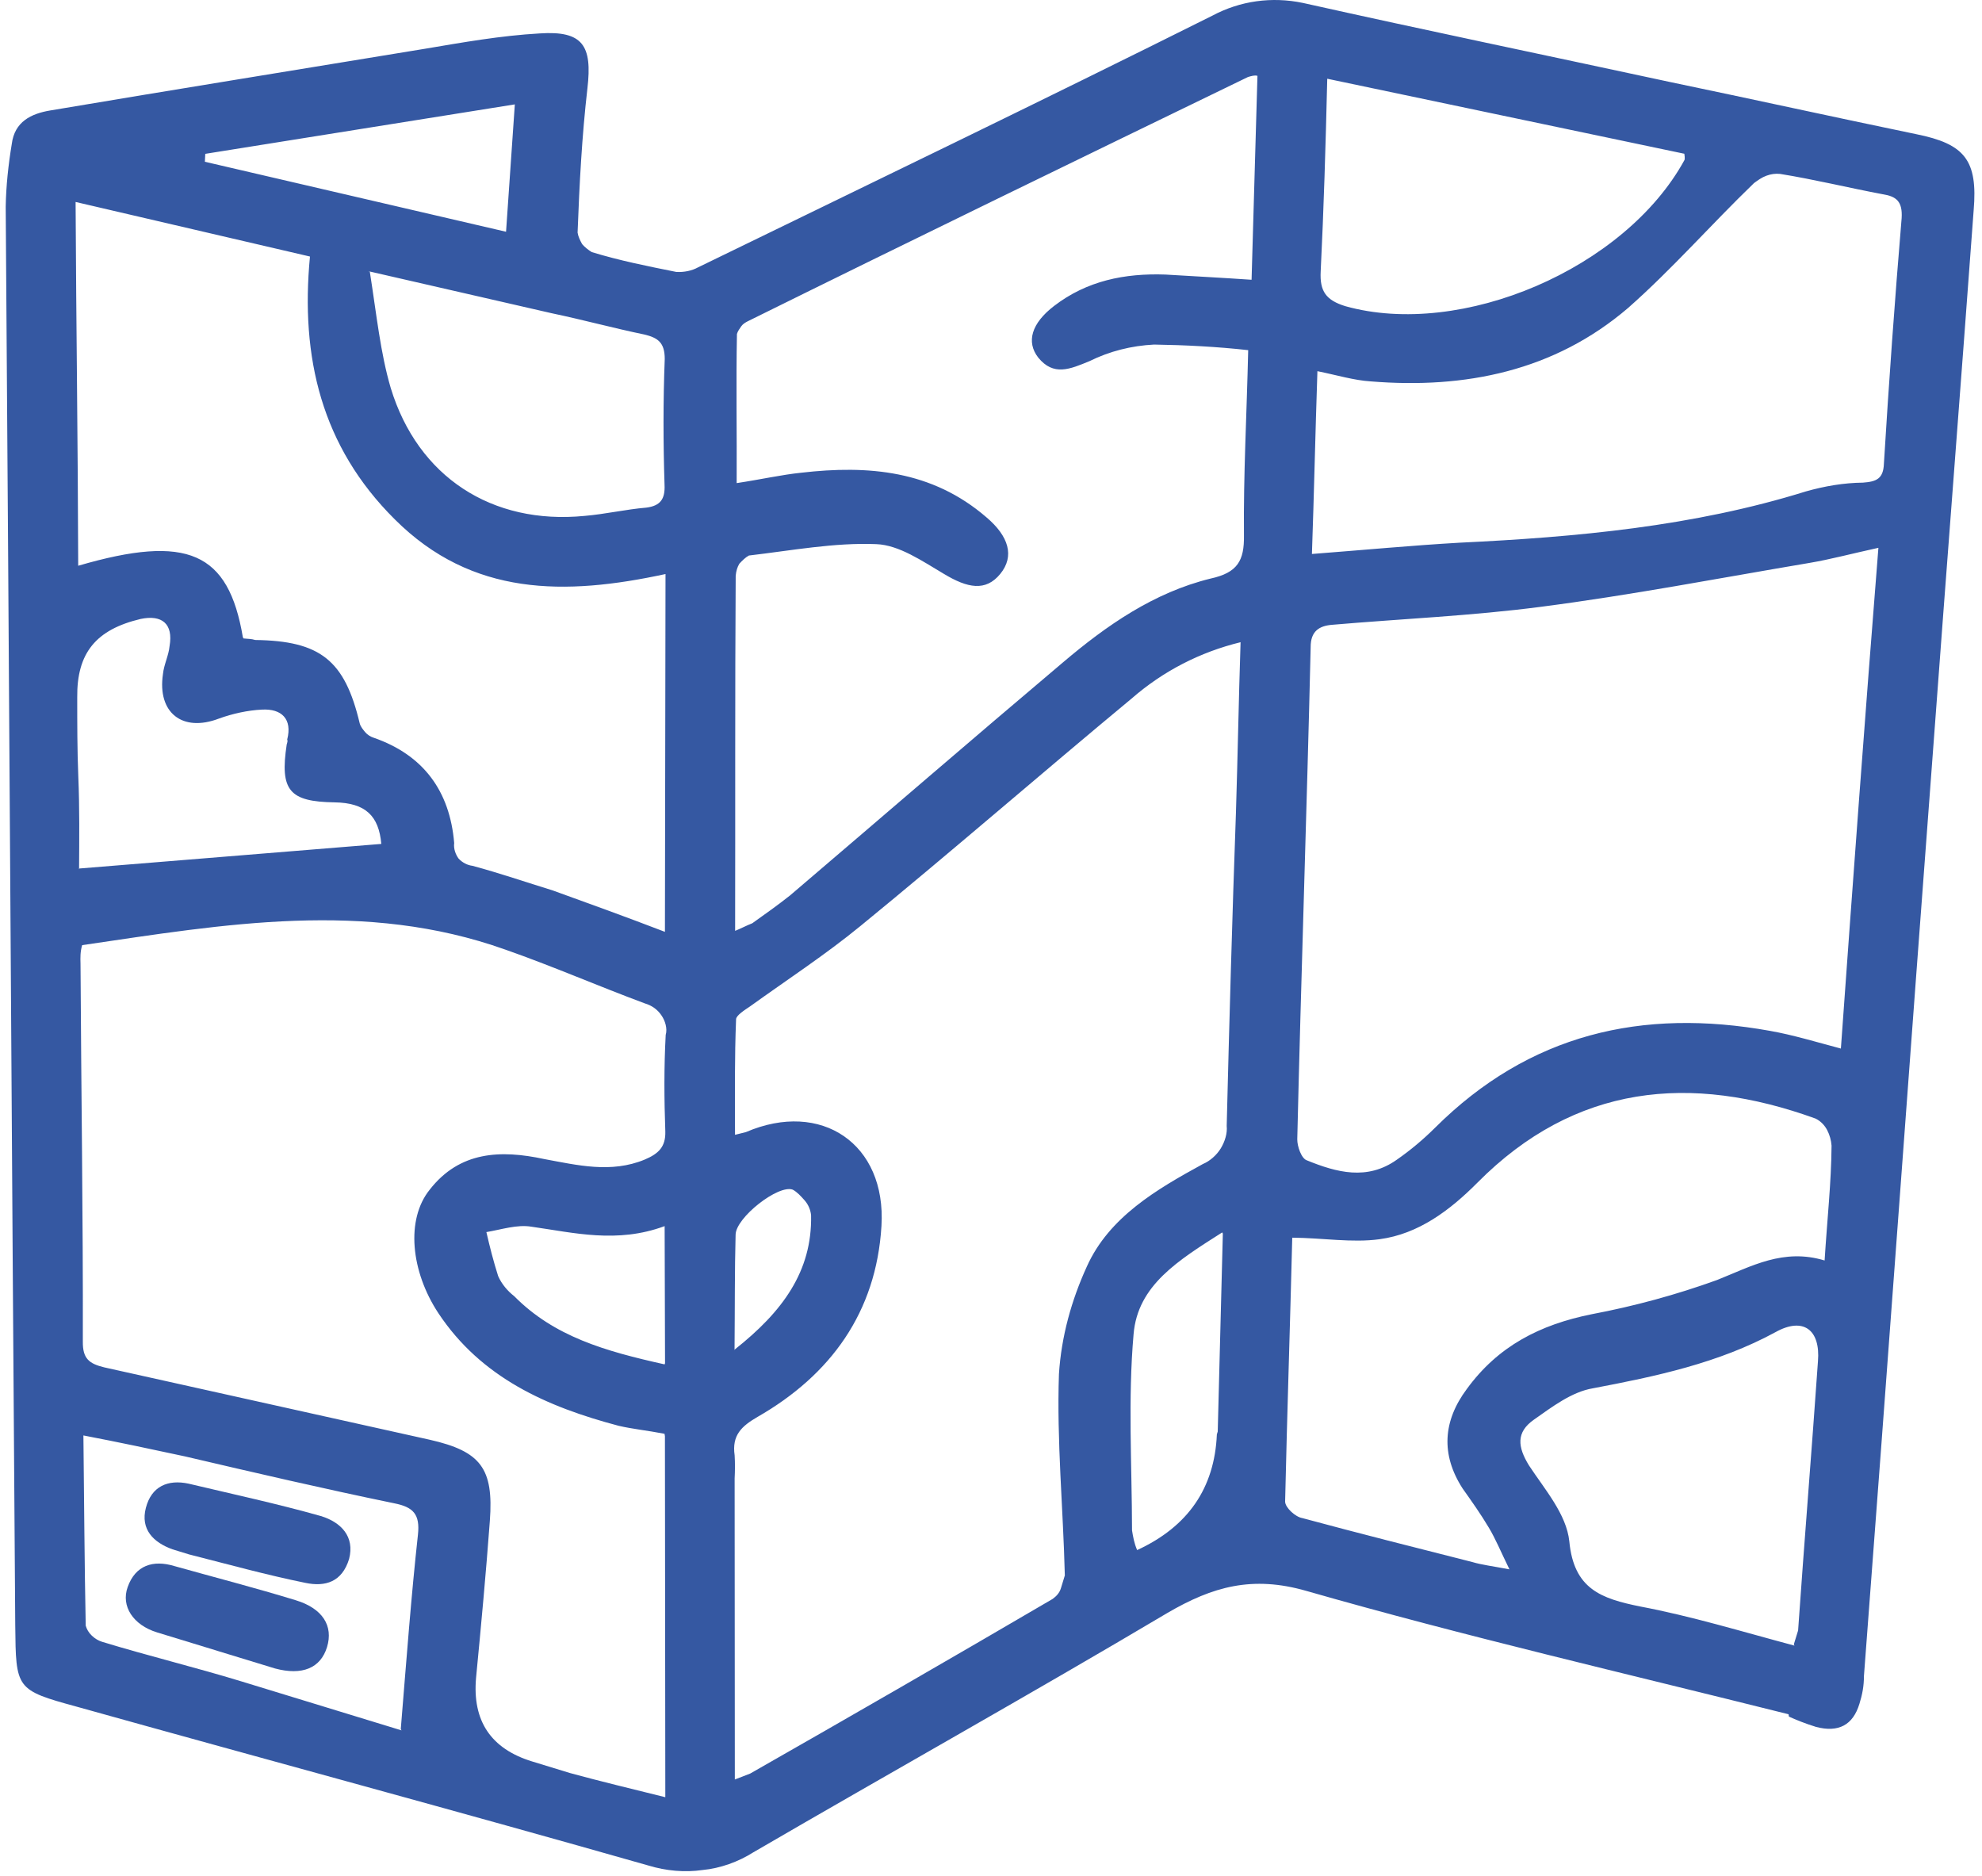
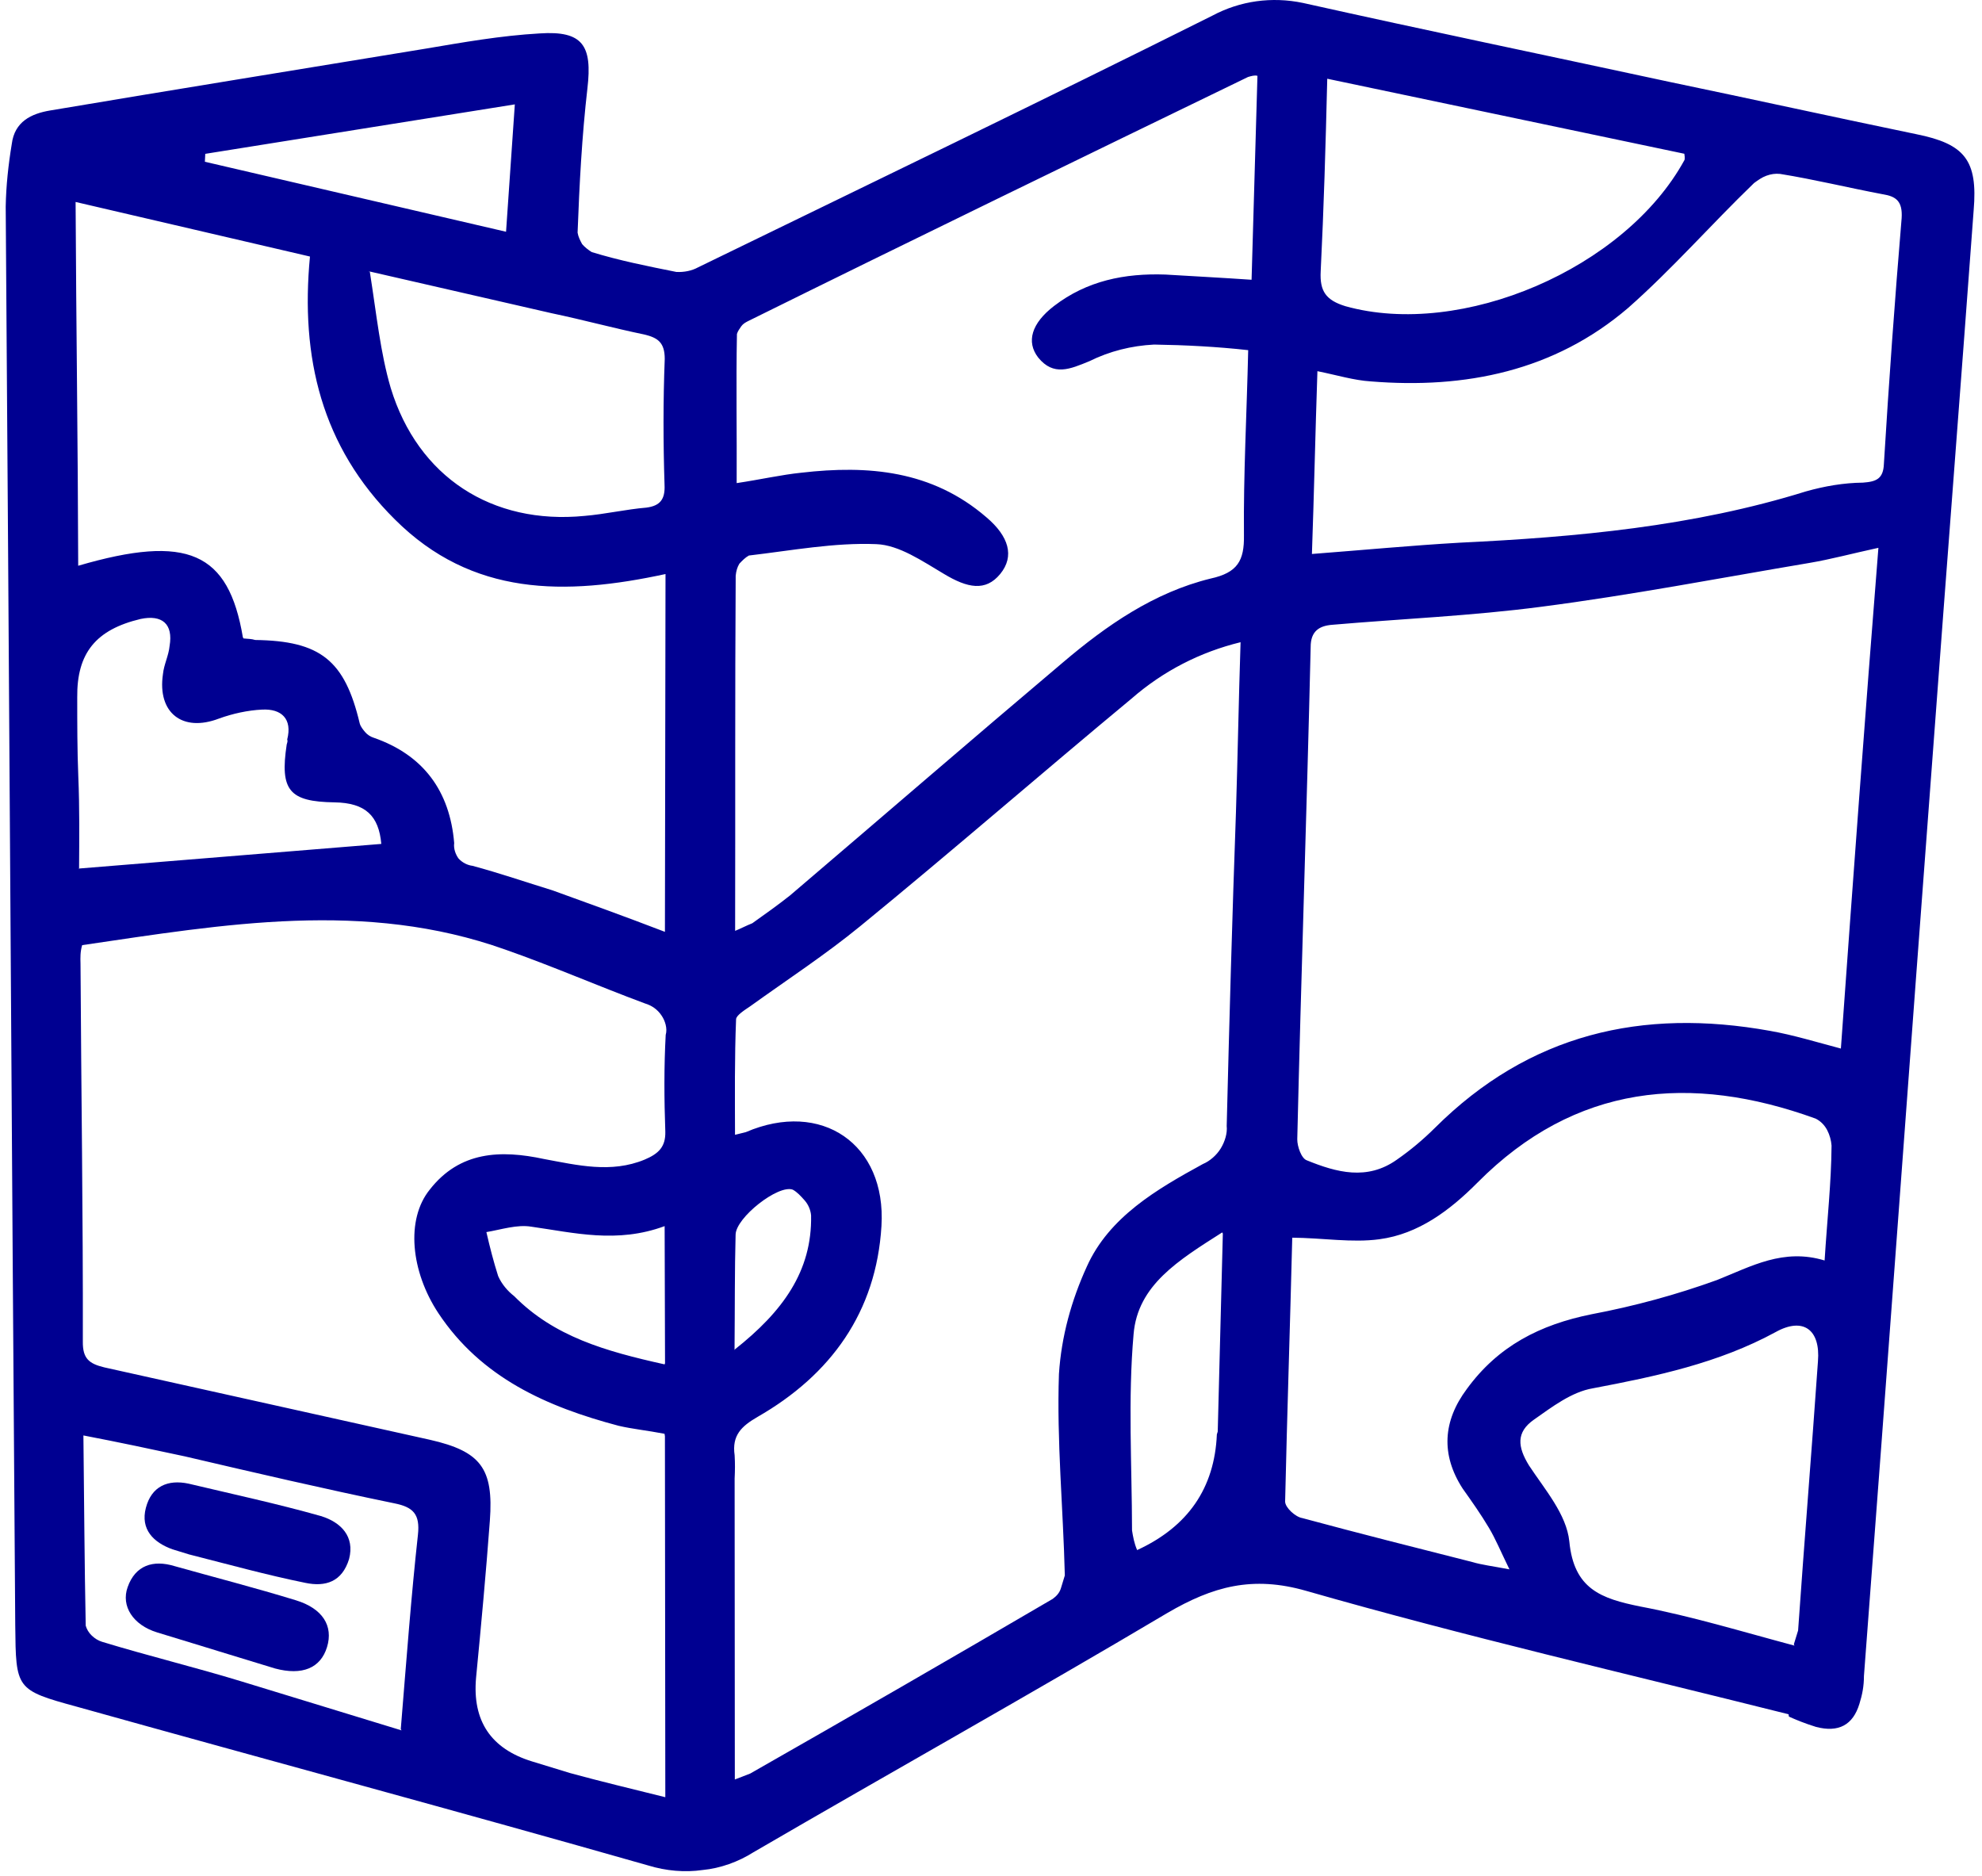
<svg xmlns="http://www.w3.org/2000/svg" width="149" height="141" viewBox="0 0 149 141" fill="none">
-   <path d="M134.465 128.858C122.144 125.77 110.113 122.995 98.198 119.581C94.154 118.421 91.175 119.248 87.761 121.241C77.484 127.343 66.968 133.221 56.641 139.229C55.51 139.947 54.147 140.439 52.821 140.563C51.473 140.758 50.074 140.628 48.755 140.229C34.463 136.156 20.106 132.293 5.792 128.293C1.175 127.032 1.197 126.959 1.146 122.168C0.885 86.619 0.69 51.085 0.429 15.536C0.458 13.956 0.624 12.412 0.885 10.825C1.095 9.144 2.342 8.542 3.777 8.303C13.206 6.716 22.613 5.201 31.955 3.664C34.833 3.179 37.638 2.679 40.573 2.512C43.82 2.295 44.537 3.425 44.16 6.643C43.747 10.231 43.559 13.811 43.421 17.485C43.472 17.804 43.617 18.08 43.762 18.348C43.928 18.551 44.233 18.797 44.486 18.949C46.566 19.587 48.712 20.015 50.85 20.442C51.444 20.471 52.017 20.348 52.466 20.102C65.381 13.818 78.267 7.607 91.153 1.171C93.233 0.062 95.611 -0.271 97.959 0.222C107.112 2.266 116.302 4.172 125.55 6.165C131.747 7.455 137.929 8.817 144.06 10.086C147.699 10.818 148.692 12.035 148.373 15.804C147.394 29.147 146.351 42.468 145.358 55.883C143.597 79.22 141.908 102.578 140.125 125.981C140.125 126.734 140.002 127.379 139.784 128.075C139.299 129.67 138.212 130.249 136.523 129.807C135.762 129.575 134.95 129.249 134.486 129.032L134.457 128.872L134.465 128.858ZM55.191 133.779C55.626 133.605 55.967 133.482 56.394 133.315C64.011 128.974 71.563 124.618 79.13 120.19C79.419 119.98 79.644 119.741 79.753 119.393L80.05 118.421C79.927 113.384 79.434 108.304 79.608 103.281C79.789 100.455 80.55 97.73 81.703 95.208C83.377 91.475 86.972 89.388 90.429 87.496C90.95 87.279 91.465 86.83 91.777 86.315C92.088 85.8 92.277 85.177 92.219 84.634C92.414 76.814 92.632 68.921 92.915 61.05C93.045 56.919 93.117 52.701 93.262 48.273C90.233 49.012 87.45 50.433 85.065 52.513C78.26 58.158 71.549 63.993 64.671 69.617C62.04 71.769 59.199 73.625 56.387 75.647C56.003 75.908 55.35 76.314 55.336 76.611C55.22 79.459 55.249 82.343 55.256 85.3C55.51 85.228 55.829 85.17 56.075 85.097C61.743 82.662 66.642 85.982 66.265 92.156C65.874 98.629 62.46 103.347 56.945 106.507C55.749 107.202 55.01 107.884 55.227 109.391C55.264 110.007 55.256 110.536 55.227 111.131L55.242 133.873L55.191 133.786V133.779ZM49.965 107.775C48.603 107.514 47.574 107.42 46.508 107.173C41.109 105.746 36.173 103.557 32.956 98.708C30.883 95.57 30.491 91.664 32.31 89.417C34.557 86.54 37.623 86.416 40.899 87.12C43.407 87.583 45.943 88.207 48.465 87.163C49.509 86.721 50.045 86.206 50.016 85.061C49.929 82.612 49.915 80.184 50.045 77.792C50.19 77.306 49.995 76.712 49.734 76.335C49.422 75.864 48.98 75.574 48.494 75.429C44.958 74.118 41.544 72.624 37.985 71.378C27.462 67.624 16.895 69.472 6.176 71.044C6.031 71.53 6.038 71.987 6.053 72.443C6.103 81.93 6.248 91.374 6.227 100.846C6.212 102.129 6.705 102.506 7.836 102.781C15.996 104.593 24.157 106.412 32.318 108.224C36.145 109.094 37.116 110.377 36.826 114.305C36.536 118.233 36.173 122.139 35.789 126.111C35.499 129.358 36.906 131.453 40 132.402L42.841 133.272C45.146 133.902 47.48 134.46 50.016 135.091L49.987 107.949L49.958 107.789L49.965 107.775ZM138.386 78.894C139.292 66.283 140.197 53.904 141.212 41.178C139.183 41.62 137.61 42.047 136.016 42.315C129.304 43.446 122.615 44.736 115.831 45.613C110.62 46.294 105.402 46.512 100.184 46.961C99.176 47.033 98.524 47.439 98.531 48.65C98.241 60.992 97.814 73.291 97.524 85.634C97.517 86.163 97.836 87.091 98.249 87.221C100.474 88.127 102.778 88.757 105.011 87.17C106.069 86.431 106.989 85.656 107.866 84.786C114.962 77.712 123.441 75.755 133.066 77.487C134.791 77.792 136.523 78.321 138.487 78.843L138.4 78.894H138.386ZM55.242 69.979C55.677 69.805 56.126 69.566 56.554 69.399C57.525 68.711 58.489 68.022 59.387 67.312C66.258 61.456 73.056 55.578 79.905 49.795C83.181 47.012 86.747 44.533 91.008 43.489C93.038 43.047 93.545 42.141 93.516 40.243C93.472 35.684 93.726 31.133 93.835 26.32C91.487 26.059 89.102 25.936 86.761 25.9C85.065 25.987 83.427 26.393 81.905 27.146C80.427 27.755 79.202 28.291 78.05 26.878C77.129 25.69 77.55 24.298 79.238 23.001C81.71 21.102 84.544 20.529 87.617 20.638C89.776 20.768 91.864 20.877 94.089 21.029L94.531 5.701C94.32 5.636 94.074 5.715 93.82 5.788C81.268 11.876 68.722 17.964 56.22 24.146C56.039 24.24 55.858 24.341 55.727 24.523C55.597 24.711 55.459 24.9 55.401 25.103C55.329 28.799 55.401 32.531 55.38 36.314C57.206 36.039 58.757 35.684 60.243 35.532C65.272 34.952 70.07 35.358 74.151 38.88C75.839 40.308 76.289 41.808 75.194 43.142C74.1 44.475 72.745 44.214 70.954 43.134C69.346 42.185 67.599 40.967 65.881 40.902C62.736 40.772 59.518 41.38 56.3 41.757C56.032 41.902 55.807 42.134 55.582 42.373C55.43 42.627 55.343 42.91 55.307 43.272C55.249 52.121 55.285 60.927 55.264 70.168L55.234 70.008L55.242 69.979ZM18.308 47.99C18.678 48.026 18.903 48.019 19.185 48.106C24.092 48.171 25.918 49.635 27.042 54.375C27.114 54.629 27.281 54.825 27.447 55.028C27.614 55.23 27.868 55.383 28.078 55.448C31.847 56.752 33.818 59.477 34.144 63.369C34.086 63.804 34.26 64.239 34.47 64.529C34.753 64.841 35.144 65.036 35.514 65.08C37.543 65.623 39.536 66.312 41.544 66.928C44.276 67.914 47.001 68.899 49.987 70.044L50.031 43.149C42.486 44.779 35.492 44.837 29.687 39.047C24.164 33.568 22.577 26.864 23.302 19.283L5.683 15.181C5.727 24.443 5.857 33.423 5.879 42.526C14.119 40.119 17.178 41.511 18.258 47.903L18.308 47.99ZM98.626 41.641C102.583 41.337 106.177 40.996 109.722 40.793C118.491 40.373 127.297 39.576 135.762 36.938C137.175 36.539 138.61 36.293 140.052 36.278C141.06 36.206 141.582 35.988 141.625 34.865C142.002 28.69 142.444 22.537 142.959 16.398C143.038 15.137 142.553 14.76 141.538 14.601C138.958 14.115 136.421 13.492 133.82 13.072C133.45 13.035 133.131 13.086 132.79 13.209C132.45 13.333 132.16 13.543 131.863 13.76C128.638 16.869 125.717 20.218 122.397 23.146C116.853 27.893 110.149 29.248 103.047 28.668C101.785 28.589 100.539 28.204 99.039 27.9C98.879 32.626 98.785 37.148 98.626 41.641ZM137.168 94.744C137.364 91.62 137.668 88.91 137.69 86.112C137.661 85.721 137.552 85.315 137.364 84.953C137.175 84.59 136.885 84.278 136.494 84.083C127.079 80.669 118.411 81.503 111.077 88.888C108.997 90.982 106.634 92.758 103.706 93.149C101.648 93.432 99.415 93.048 97.147 93.033C96.988 99.505 96.763 106.18 96.611 112.877C96.625 113.334 97.393 114.03 97.901 114.109C102.17 115.262 106.395 116.327 110.685 117.414C111.381 117.624 112.186 117.718 113.476 117.965C112.823 116.631 112.432 115.675 111.932 114.841C111.33 113.827 110.642 112.855 109.953 111.884C108.308 109.333 108.475 106.811 110.272 104.405C112.621 101.18 115.766 99.571 119.651 98.788C122.869 98.179 126.014 97.324 129.08 96.215C131.667 95.186 134.066 93.802 137.182 94.751L137.168 94.744ZM134.856 123.596L135.175 122.56C135.646 115.805 136.197 109.079 136.668 102.325C136.864 99.962 135.573 98.962 133.472 100.136C129.196 102.462 124.499 103.455 119.752 104.354C118.15 104.622 116.672 105.76 115.317 106.71C113.961 107.659 114.085 108.761 114.947 110.159C116.136 111.964 117.766 113.827 117.976 115.863C118.317 119.451 120.375 120.161 123.303 120.755C127.174 121.487 130.913 122.632 134.907 123.698L134.856 123.611V123.596ZM126.623 11.557L99.778 5.918C99.655 11.035 99.517 15.688 99.285 20.399C99.205 21.892 99.684 22.566 101.14 23.015C109.866 25.458 122.166 20.203 126.637 12.021C126.637 12.021 126.681 11.883 126.623 11.564V11.557ZM27.802 20.428C28.317 23.697 28.593 26.509 29.375 29.168C31.419 35.858 36.992 39.46 43.943 38.779C45.501 38.648 47.052 38.286 48.603 38.155C49.632 38.018 50.009 37.525 49.958 36.445C49.857 33.307 49.85 30.118 49.973 26.98C49.973 25.762 49.473 25.385 48.415 25.139C46.132 24.668 43.827 24.037 41.471 23.544L27.658 20.377L27.795 20.421L27.802 20.428ZM5.966 65.283L28.665 63.435C28.477 61.333 27.491 60.347 25.15 60.311C21.758 60.26 21.026 59.427 21.555 55.955C21.599 55.818 21.642 55.68 21.591 55.586C21.99 54.042 21.164 53.259 19.7 53.339C18.62 53.39 17.482 53.643 16.46 54.013C13.713 55.064 11.822 53.578 12.249 50.679C12.322 49.947 12.677 49.295 12.749 48.556C13.032 46.896 12.184 46.186 10.568 46.526C7.22 47.323 5.77 49.077 5.806 52.418C5.806 54.39 5.806 56.361 5.886 58.354C5.987 60.739 5.958 63.072 5.944 65.348L5.966 65.275V65.283ZM30.129 129.974C30.571 124.575 30.912 119.98 31.419 115.363C31.586 113.819 31.071 113.283 29.643 113C24.367 111.913 19.134 110.696 13.895 109.471C11.409 108.935 8.988 108.42 6.27 107.898C6.328 112.921 6.35 117.545 6.444 122.197C6.517 122.451 6.661 122.719 6.901 122.944C7.133 123.169 7.393 123.321 7.669 123.408C11.133 124.466 14.663 125.321 18.127 126.379C22.005 127.568 25.889 128.756 30.187 130.068L30.136 129.981L30.129 129.974ZM91.885 92.635C88.588 94.737 85.522 96.599 85.218 100.295C84.79 105.166 85.094 110.109 85.102 115.037C85.181 115.515 85.261 115.994 85.486 116.515C89.312 114.754 91.305 111.855 91.48 107.818L91.545 107.608L91.929 92.722L91.878 92.635H91.885ZM38.703 7.846L15.431 11.564L15.402 12.159L38.043 17.42L38.703 7.846ZM49.995 102.477L49.965 92.164C46.378 93.49 43.146 92.657 39.949 92.207C38.87 92.026 37.688 92.425 36.565 92.613C36.826 93.751 37.101 94.824 37.449 95.918C37.717 96.527 38.166 97.049 38.652 97.425C41.66 100.469 45.494 101.564 49.965 102.557L49.987 102.484L49.995 102.477ZM55.242 101.433C58.837 98.592 61.054 95.556 60.975 91.367C60.946 90.975 60.772 90.547 60.489 90.229C60.206 89.91 59.924 89.598 59.597 89.424C58.51 89.018 55.314 91.526 55.3 92.809C55.227 95.519 55.249 98.172 55.22 101.499L55.242 101.426V101.433Z" fill="#3558A2" />
-   <path d="M14.286 116.863L12.967 116.458C11.532 115.943 10.546 114.957 10.966 113.341C11.387 111.725 12.612 111.189 14.177 111.522C17.497 112.312 20.838 113.029 24.121 113.957C25.643 114.421 26.679 115.501 26.244 117.182C25.715 118.914 24.461 119.291 22.961 118.98C20.033 118.385 17.243 117.61 14.358 116.878L14.286 116.856V116.863Z" fill="#3558A2" />
-   <path d="M16.323 124.082L11.815 122.705C10.01 122.154 9.082 120.733 9.597 119.298C10.177 117.653 11.517 117.233 13.112 117.718C16.185 118.581 19.207 119.356 22.251 120.291C24.259 120.907 25.07 122.219 24.585 123.806C24.099 125.394 22.715 125.959 20.678 125.415L16.315 124.082H16.323Z" fill="#3558A2" />
+   <path d="M134.465 128.858C122.144 125.77 110.113 122.995 98.198 119.581C94.154 118.421 91.175 119.248 87.761 121.241C77.484 127.343 66.968 133.221 56.641 139.229C55.51 139.947 54.147 140.439 52.821 140.563C51.473 140.758 50.074 140.628 48.755 140.229C34.463 136.156 20.106 132.293 5.792 128.293C1.175 127.032 1.197 126.959 1.146 122.168C0.885 86.619 0.69 51.085 0.429 15.536C0.458 13.956 0.624 12.412 0.885 10.825C1.095 9.144 2.342 8.542 3.777 8.303C13.206 6.716 22.613 5.201 31.955 3.664C34.833 3.179 37.638 2.679 40.573 2.512C43.82 2.295 44.537 3.425 44.16 6.643C43.747 10.231 43.559 13.811 43.421 17.485C43.472 17.804 43.617 18.08 43.762 18.348C43.928 18.551 44.233 18.797 44.486 18.949C46.566 19.587 48.712 20.015 50.85 20.442C51.444 20.471 52.017 20.348 52.466 20.102C65.381 13.818 78.267 7.607 91.153 1.171C93.233 0.062 95.611 -0.271 97.959 0.222C107.112 2.266 116.302 4.172 125.55 6.165C131.747 7.455 137.929 8.817 144.06 10.086C147.699 10.818 148.692 12.035 148.373 15.804C147.394 29.147 146.351 42.468 145.358 55.883C143.597 79.22 141.908 102.578 140.125 125.981C140.125 126.734 140.002 127.379 139.784 128.075C139.299 129.67 138.212 130.249 136.523 129.807C135.762 129.575 134.95 129.249 134.486 129.032L134.457 128.872L134.465 128.858ZM55.191 133.779C55.626 133.605 55.967 133.482 56.394 133.315C64.011 128.974 71.563 124.618 79.13 120.19C79.419 119.98 79.644 119.741 79.753 119.393L80.05 118.421C79.927 113.384 79.434 108.304 79.608 103.281C79.789 100.455 80.55 97.73 81.703 95.208C83.377 91.475 86.972 89.388 90.429 87.496C90.95 87.279 91.465 86.83 91.777 86.315C92.088 85.8 92.277 85.177 92.219 84.634C92.414 76.814 92.632 68.921 92.915 61.05C93.045 56.919 93.117 52.701 93.262 48.273C90.233 49.012 87.45 50.433 85.065 52.513C78.26 58.158 71.549 63.993 64.671 69.617C62.04 71.769 59.199 73.625 56.387 75.647C56.003 75.908 55.35 76.314 55.336 76.611C55.22 79.459 55.249 82.343 55.256 85.3C55.51 85.228 55.829 85.17 56.075 85.097C61.743 82.662 66.642 85.982 66.265 92.156C65.874 98.629 62.46 103.347 56.945 106.507C55.749 107.202 55.01 107.884 55.227 109.391C55.264 110.007 55.256 110.536 55.227 111.131L55.242 133.873L55.191 133.786V133.779ZM49.965 107.775C48.603 107.514 47.574 107.42 46.508 107.173C41.109 105.746 36.173 103.557 32.956 98.708C30.883 95.57 30.491 91.664 32.31 89.417C34.557 86.54 37.623 86.416 40.899 87.12C43.407 87.583 45.943 88.207 48.465 87.163C49.509 86.721 50.045 86.206 50.016 85.061C49.929 82.612 49.915 80.184 50.045 77.792C50.19 77.306 49.995 76.712 49.734 76.335C49.422 75.864 48.98 75.574 48.494 75.429C44.958 74.118 41.544 72.624 37.985 71.378C27.462 67.624 16.895 69.472 6.176 71.044C6.031 71.53 6.038 71.987 6.053 72.443C6.103 81.93 6.248 91.374 6.227 100.846C6.212 102.129 6.705 102.506 7.836 102.781C15.996 104.593 24.157 106.412 32.318 108.224C36.145 109.094 37.116 110.377 36.826 114.305C36.536 118.233 36.173 122.139 35.789 126.111C35.499 129.358 36.906 131.453 40 132.402L42.841 133.272C45.146 133.902 47.48 134.46 50.016 135.091L49.987 107.949L49.958 107.789L49.965 107.775ZM138.386 78.894C139.292 66.283 140.197 53.904 141.212 41.178C139.183 41.62 137.61 42.047 136.016 42.315C129.304 43.446 122.615 44.736 115.831 45.613C110.62 46.294 105.402 46.512 100.184 46.961C99.176 47.033 98.524 47.439 98.531 48.65C98.241 60.992 97.814 73.291 97.524 85.634C97.517 86.163 97.836 87.091 98.249 87.221C100.474 88.127 102.778 88.757 105.011 87.17C106.069 86.431 106.989 85.656 107.866 84.786C114.962 77.712 123.441 75.755 133.066 77.487C134.791 77.792 136.523 78.321 138.487 78.843L138.4 78.894H138.386ZM55.242 69.979C55.677 69.805 56.126 69.566 56.554 69.399C57.525 68.711 58.489 68.022 59.387 67.312C66.258 61.456 73.056 55.578 79.905 49.795C83.181 47.012 86.747 44.533 91.008 43.489C93.038 43.047 93.545 42.141 93.516 40.243C93.472 35.684 93.726 31.133 93.835 26.32C91.487 26.059 89.102 25.936 86.761 25.9C85.065 25.987 83.427 26.393 81.905 27.146C80.427 27.755 79.202 28.291 78.05 26.878C77.129 25.69 77.55 24.298 79.238 23.001C81.71 21.102 84.544 20.529 87.617 20.638C89.776 20.768 91.864 20.877 94.089 21.029L94.531 5.701C94.32 5.636 94.074 5.715 93.82 5.788C81.268 11.876 68.722 17.964 56.22 24.146C56.039 24.24 55.858 24.341 55.727 24.523C55.597 24.711 55.459 24.9 55.401 25.103C55.329 28.799 55.401 32.531 55.38 36.314C57.206 36.039 58.757 35.684 60.243 35.532C65.272 34.952 70.07 35.358 74.151 38.88C75.839 40.308 76.289 41.808 75.194 43.142C74.1 44.475 72.745 44.214 70.954 43.134C69.346 42.185 67.599 40.967 65.881 40.902C62.736 40.772 59.518 41.38 56.3 41.757C56.032 41.902 55.807 42.134 55.582 42.373C55.43 42.627 55.343 42.91 55.307 43.272C55.249 52.121 55.285 60.927 55.264 70.168L55.234 70.008L55.242 69.979ZM18.308 47.99C18.678 48.026 18.903 48.019 19.185 48.106C24.092 48.171 25.918 49.635 27.042 54.375C27.114 54.629 27.281 54.825 27.447 55.028C27.614 55.23 27.868 55.383 28.078 55.448C31.847 56.752 33.818 59.477 34.144 63.369C34.086 63.804 34.26 64.239 34.47 64.529C34.753 64.841 35.144 65.036 35.514 65.08C37.543 65.623 39.536 66.312 41.544 66.928C44.276 67.914 47.001 68.899 49.987 70.044L50.031 43.149C42.486 44.779 35.492 44.837 29.687 39.047C24.164 33.568 22.577 26.864 23.302 19.283L5.683 15.181C5.727 24.443 5.857 33.423 5.879 42.526C14.119 40.119 17.178 41.511 18.258 47.903L18.308 47.99ZM98.626 41.641C102.583 41.337 106.177 40.996 109.722 40.793C118.491 40.373 127.297 39.576 135.762 36.938C137.175 36.539 138.61 36.293 140.052 36.278C141.06 36.206 141.582 35.988 141.625 34.865C142.002 28.69 142.444 22.537 142.959 16.398C143.038 15.137 142.553 14.76 141.538 14.601C138.958 14.115 136.421 13.492 133.82 13.072C133.45 13.035 133.131 13.086 132.79 13.209C132.45 13.333 132.16 13.543 131.863 13.76C128.638 16.869 125.717 20.218 122.397 23.146C116.853 27.893 110.149 29.248 103.047 28.668C101.785 28.589 100.539 28.204 99.039 27.9C98.879 32.626 98.785 37.148 98.626 41.641ZM137.168 94.744C137.364 91.62 137.668 88.91 137.69 86.112C137.661 85.721 137.552 85.315 137.364 84.953C137.175 84.59 136.885 84.278 136.494 84.083C127.079 80.669 118.411 81.503 111.077 88.888C108.997 90.982 106.634 92.758 103.706 93.149C101.648 93.432 99.415 93.048 97.147 93.033C96.988 99.505 96.763 106.18 96.611 112.877C96.625 113.334 97.393 114.03 97.901 114.109C102.17 115.262 106.395 116.327 110.685 117.414C111.381 117.624 112.186 117.718 113.476 117.965C112.823 116.631 112.432 115.675 111.932 114.841C111.33 113.827 110.642 112.855 109.953 111.884C108.308 109.333 108.475 106.811 110.272 104.405C112.621 101.18 115.766 99.571 119.651 98.788C122.869 98.179 126.014 97.324 129.08 96.215C131.667 95.186 134.066 93.802 137.182 94.751L137.168 94.744ZM134.856 123.596L135.175 122.56C135.646 115.805 136.197 109.079 136.668 102.325C136.864 99.962 135.573 98.962 133.472 100.136C129.196 102.462 124.499 103.455 119.752 104.354C118.15 104.622 116.672 105.76 115.317 106.71C113.961 107.659 114.085 108.761 114.947 110.159C116.136 111.964 117.766 113.827 117.976 115.863C118.317 119.451 120.375 120.161 123.303 120.755C127.174 121.487 130.913 122.632 134.907 123.698L134.856 123.611V123.596ZM126.623 11.557L99.778 5.918C99.655 11.035 99.517 15.688 99.285 20.399C99.205 21.892 99.684 22.566 101.14 23.015C109.866 25.458 122.166 20.203 126.637 12.021C126.637 12.021 126.681 11.883 126.623 11.564V11.557ZM27.802 20.428C28.317 23.697 28.593 26.509 29.375 29.168C31.419 35.858 36.992 39.46 43.943 38.779C45.501 38.648 47.052 38.286 48.603 38.155C49.632 38.018 50.009 37.525 49.958 36.445C49.857 33.307 49.85 30.118 49.973 26.98C49.973 25.762 49.473 25.385 48.415 25.139C46.132 24.668 43.827 24.037 41.471 23.544L27.658 20.377L27.795 20.421L27.802 20.428ZM5.966 65.283L28.665 63.435C28.477 61.333 27.491 60.347 25.15 60.311C21.758 60.26 21.026 59.427 21.555 55.955C21.599 55.818 21.642 55.68 21.591 55.586C21.99 54.042 21.164 53.259 19.7 53.339C18.62 53.39 17.482 53.643 16.46 54.013C13.713 55.064 11.822 53.578 12.249 50.679C12.322 49.947 12.677 49.295 12.749 48.556C13.032 46.896 12.184 46.186 10.568 46.526C7.22 47.323 5.77 49.077 5.806 52.418C5.806 54.39 5.806 56.361 5.886 58.354C5.987 60.739 5.958 63.072 5.944 65.348L5.966 65.275V65.283ZM30.129 129.974C30.571 124.575 30.912 119.98 31.419 115.363C31.586 113.819 31.071 113.283 29.643 113C24.367 111.913 19.134 110.696 13.895 109.471C11.409 108.935 8.988 108.42 6.27 107.898C6.328 112.921 6.35 117.545 6.444 122.197C6.517 122.451 6.661 122.719 6.901 122.944C7.133 123.169 7.393 123.321 7.669 123.408C11.133 124.466 14.663 125.321 18.127 126.379C22.005 127.568 25.889 128.756 30.187 130.068L30.136 129.981L30.129 129.974ZM91.885 92.635C88.588 94.737 85.522 96.599 85.218 100.295C84.79 105.166 85.094 110.109 85.102 115.037C85.181 115.515 85.261 115.994 85.486 116.515C89.312 114.754 91.305 111.855 91.48 107.818L91.545 107.608L91.929 92.722L91.878 92.635H91.885ZM38.703 7.846L15.431 11.564L15.402 12.159L38.043 17.42L38.703 7.846ZM49.995 102.477L49.965 92.164C46.378 93.49 43.146 92.657 39.949 92.207C38.87 92.026 37.688 92.425 36.565 92.613C36.826 93.751 37.101 94.824 37.449 95.918C37.717 96.527 38.166 97.049 38.652 97.425C41.66 100.469 45.494 101.564 49.965 102.557L49.987 102.484L49.995 102.477ZM55.242 101.433C58.837 98.592 61.054 95.556 60.975 91.367C60.946 90.975 60.772 90.547 60.489 90.229C60.206 89.91 59.924 89.598 59.597 89.424C58.51 89.018 55.314 91.526 55.3 92.809C55.227 95.519 55.249 98.172 55.22 101.499L55.242 101.426V101.433Z" fill="#000091" />
+   <path d="M14.286 116.863L12.967 116.458C11.532 115.943 10.546 114.957 10.966 113.341C11.387 111.725 12.612 111.189 14.177 111.522C17.497 112.312 20.838 113.029 24.121 113.957C25.643 114.421 26.679 115.501 26.244 117.182C25.715 118.914 24.461 119.291 22.961 118.98C20.033 118.385 17.243 117.61 14.358 116.878L14.286 116.856V116.863Z" fill="#000091" />
+   <path d="M16.323 124.082L11.815 122.705C10.01 122.154 9.082 120.733 9.597 119.298C10.177 117.653 11.517 117.233 13.112 117.718C16.185 118.581 19.207 119.356 22.251 120.291C24.259 120.907 25.07 122.219 24.585 123.806C24.099 125.394 22.715 125.959 20.678 125.415L16.315 124.082H16.323Z" fill="#000091" />
</svg>
